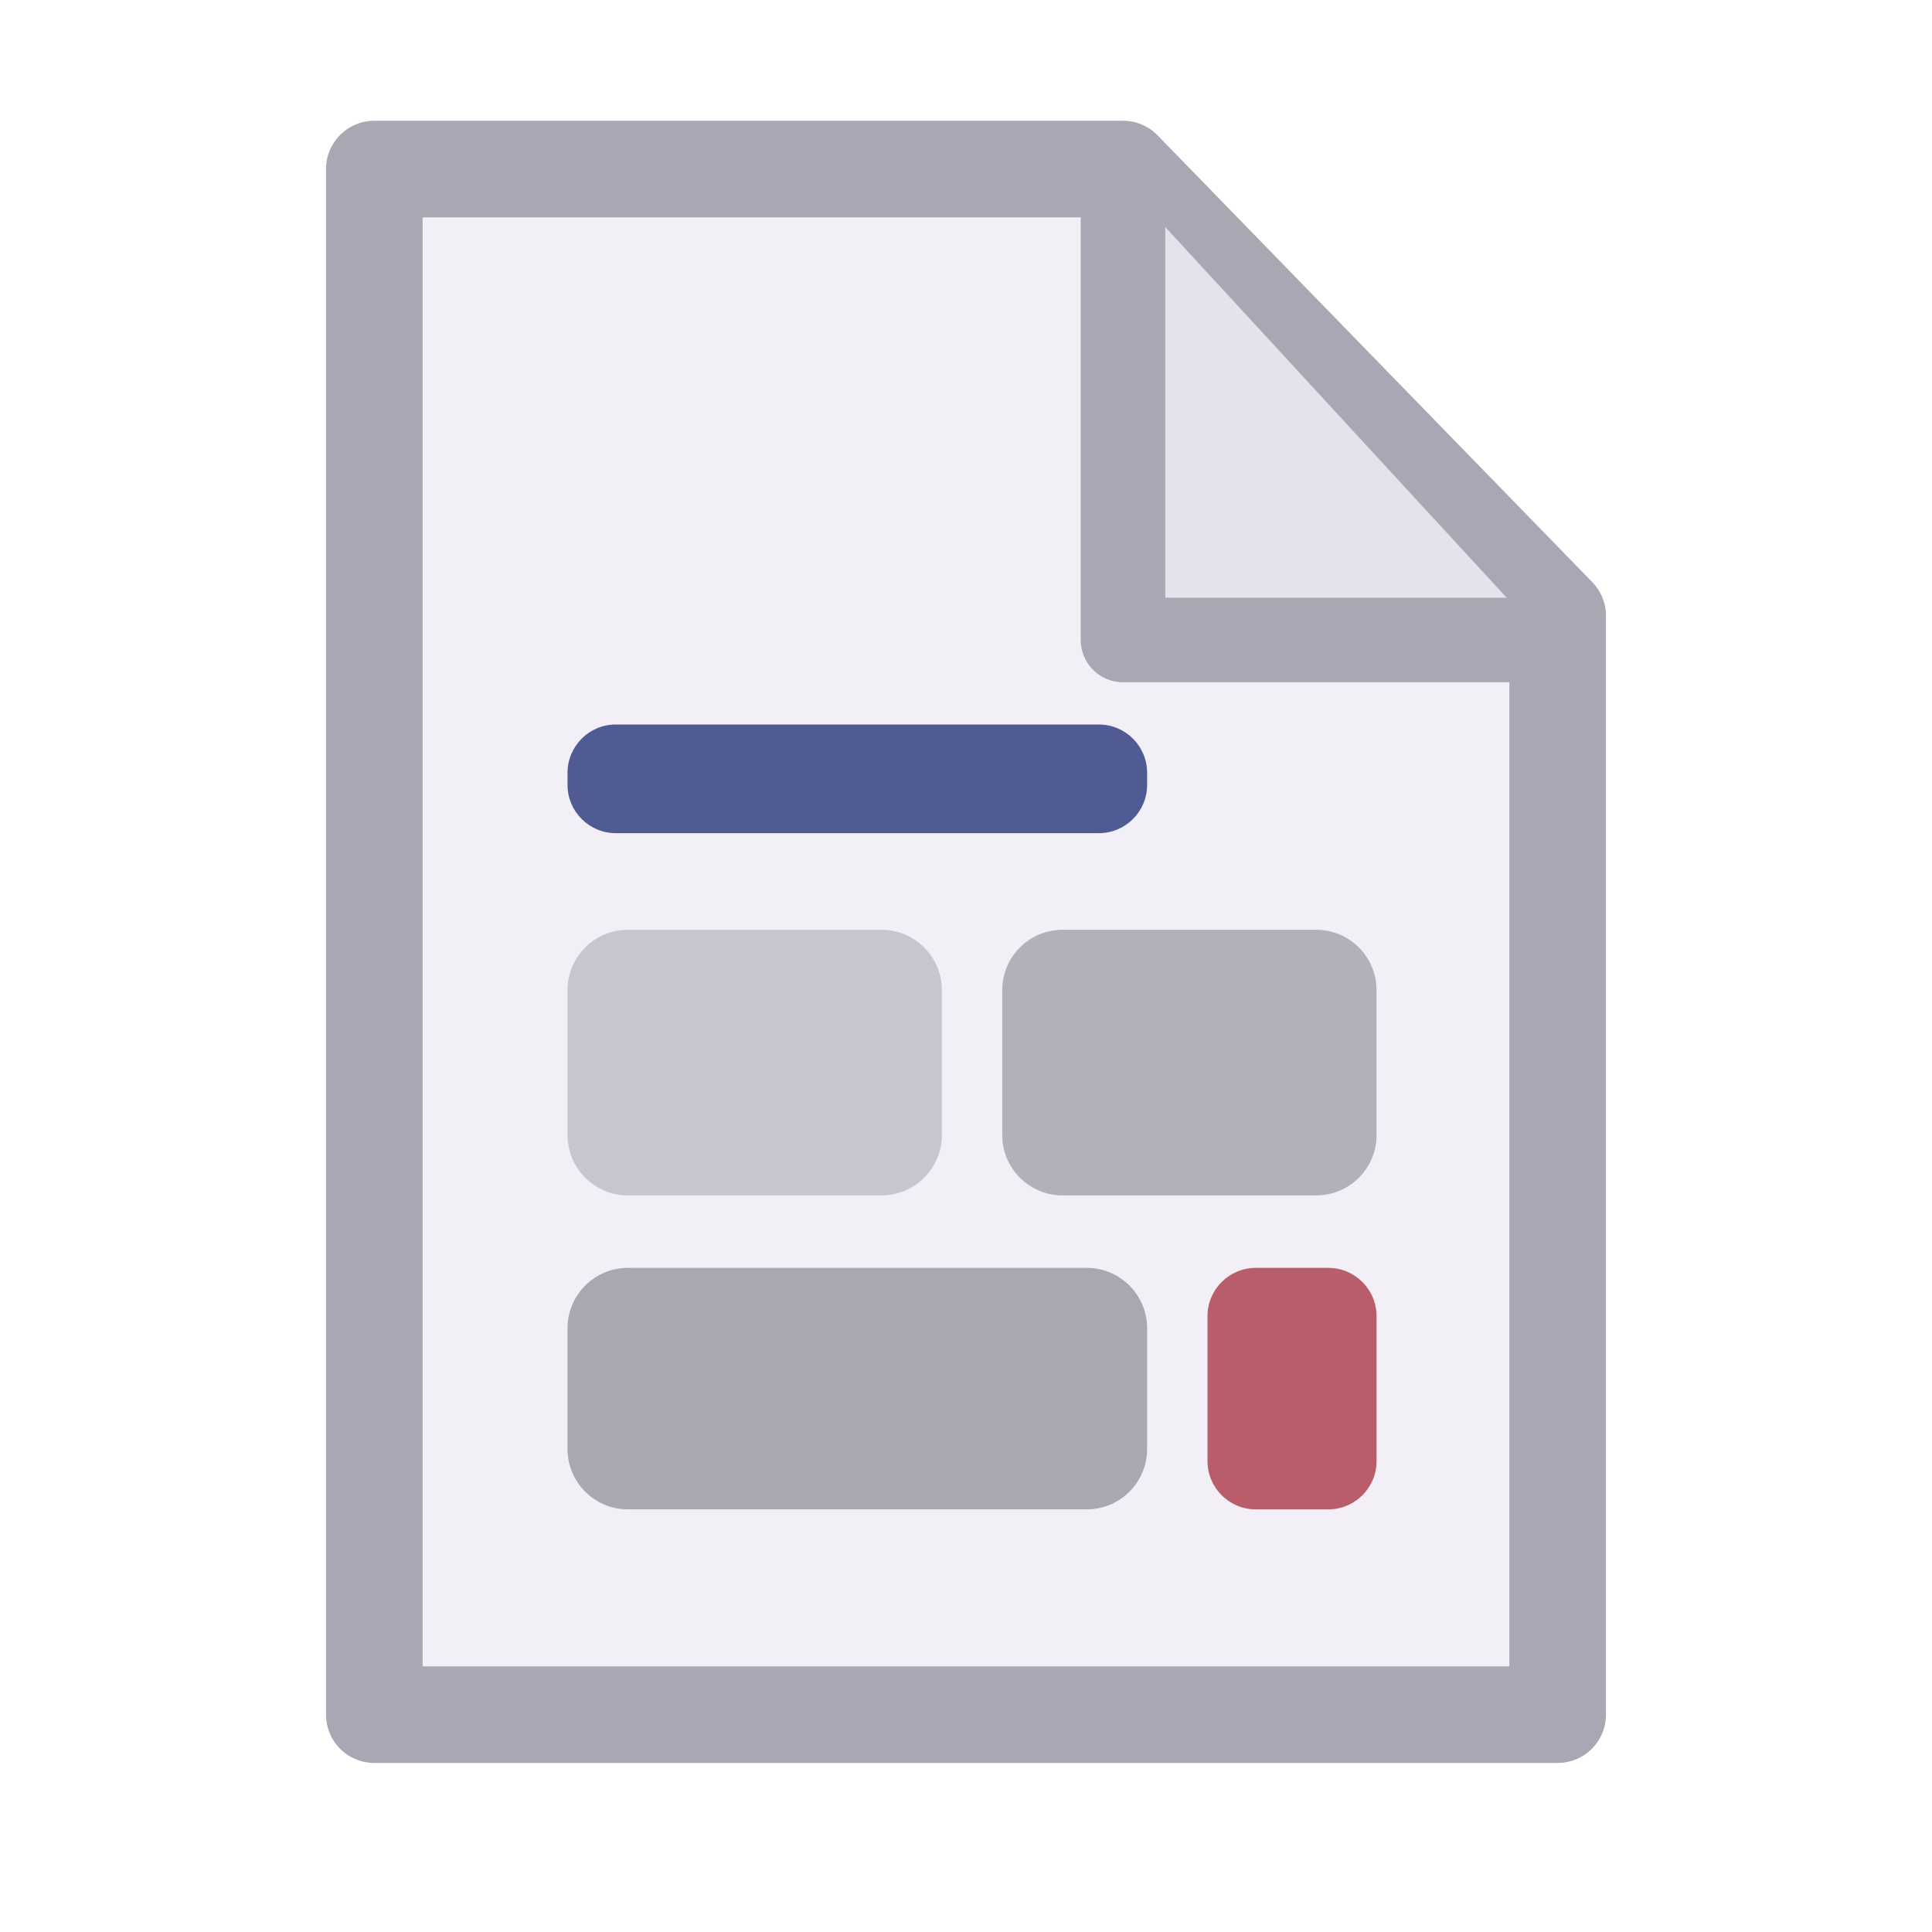
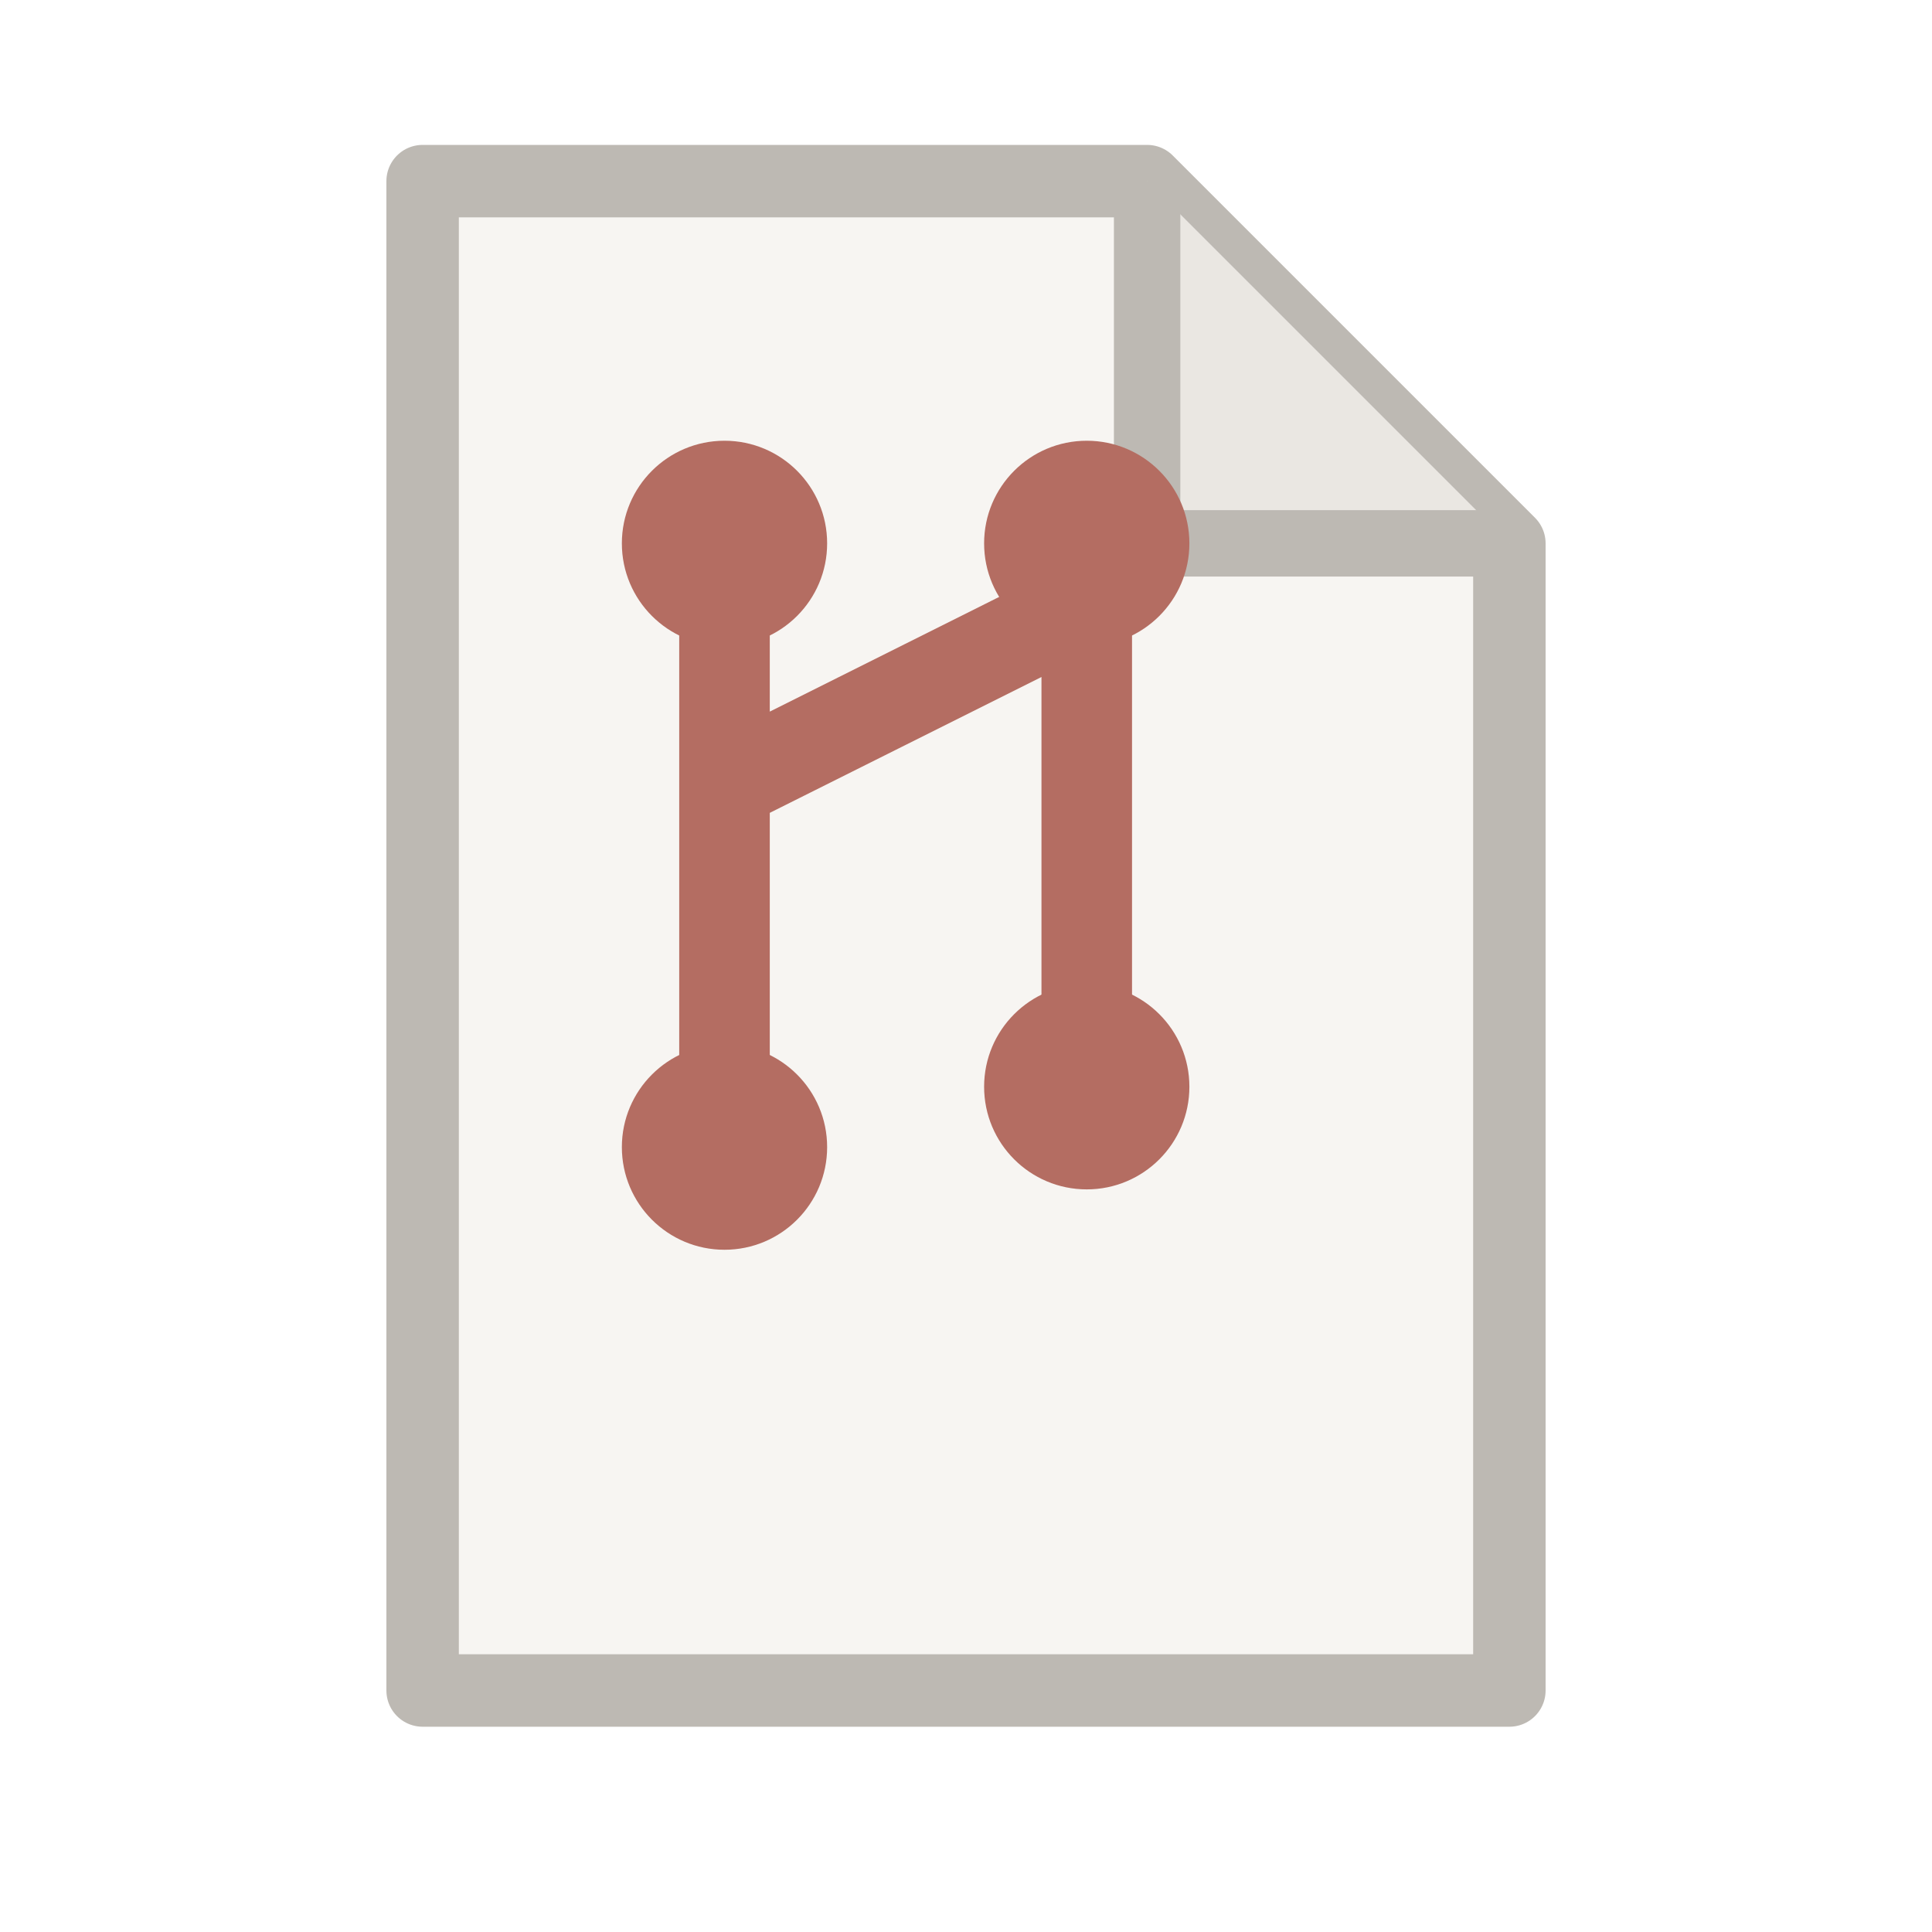
- <svg xmlns="http://www.w3.org/2000/svg" width="16" height="16" viewBox="0 0 16 16">
-   <path d="M3.1 1.4h6.2l3.6 3.7v9.1H3.1z" fill="#F3EFF7" stroke="#AAA6B4" stroke-width=".8" stroke-linejoin="round" />
-   <path d="M9.3 1.5v3.8h3.5" fill="#E6E2EC" stroke="#AAA6B4" stroke-width=".7" stroke-linejoin="round" />
-   <rect x="4.7" y="6" width="4.8" height=".9" rx=".4" fill="#4F5B92" />
-   <rect x="4.7" y="7.7" width="3.1" height="2.2" rx=".5" fill="#C8C5D0" />
-   <rect x="8.3" y="7.7" width="3.1" height="2.2" rx=".5" fill="#B3B0BA" />
-   <rect x="4.7" y="10.5" width="4.8" height="2" rx=".5" fill="#AAA7B1" />
-   <rect x="10" y="10.5" width="1.4" height="2" rx=".4" fill="#B85D69" />
+ <svg xmlns="http://www.w3.org/2000/svg" width="32" height="32" viewBox="0 0 32 32">
+   <path d="M7 3h12l6 6v19H7z" fill="#F7F5F2" stroke="#BDB9B3" stroke-width="1.2" stroke-linejoin="round" />
+   <path d="M19 3v6h6" fill="#EAE7E2" stroke="#BDB9B3" stroke-width="1.1" stroke-linejoin="round" />
+   <g fill="#B46D62" stroke-linecap="round" stroke-linejoin="round">
+     <path d="M12 10v8m0-5 6-3v8" fill="none" stroke="#B46D62" stroke-width="1.5" stroke-linecap="round" />
+     <circle cx="12" cy="9" r="1.7" />
+     <circle cx="12" cy="19" r="1.7" />
+     <circle cx="18" cy="9" r="1.7" />
+     <circle cx="18" cy="18" r="1.7" />
+   </g>
</svg>
